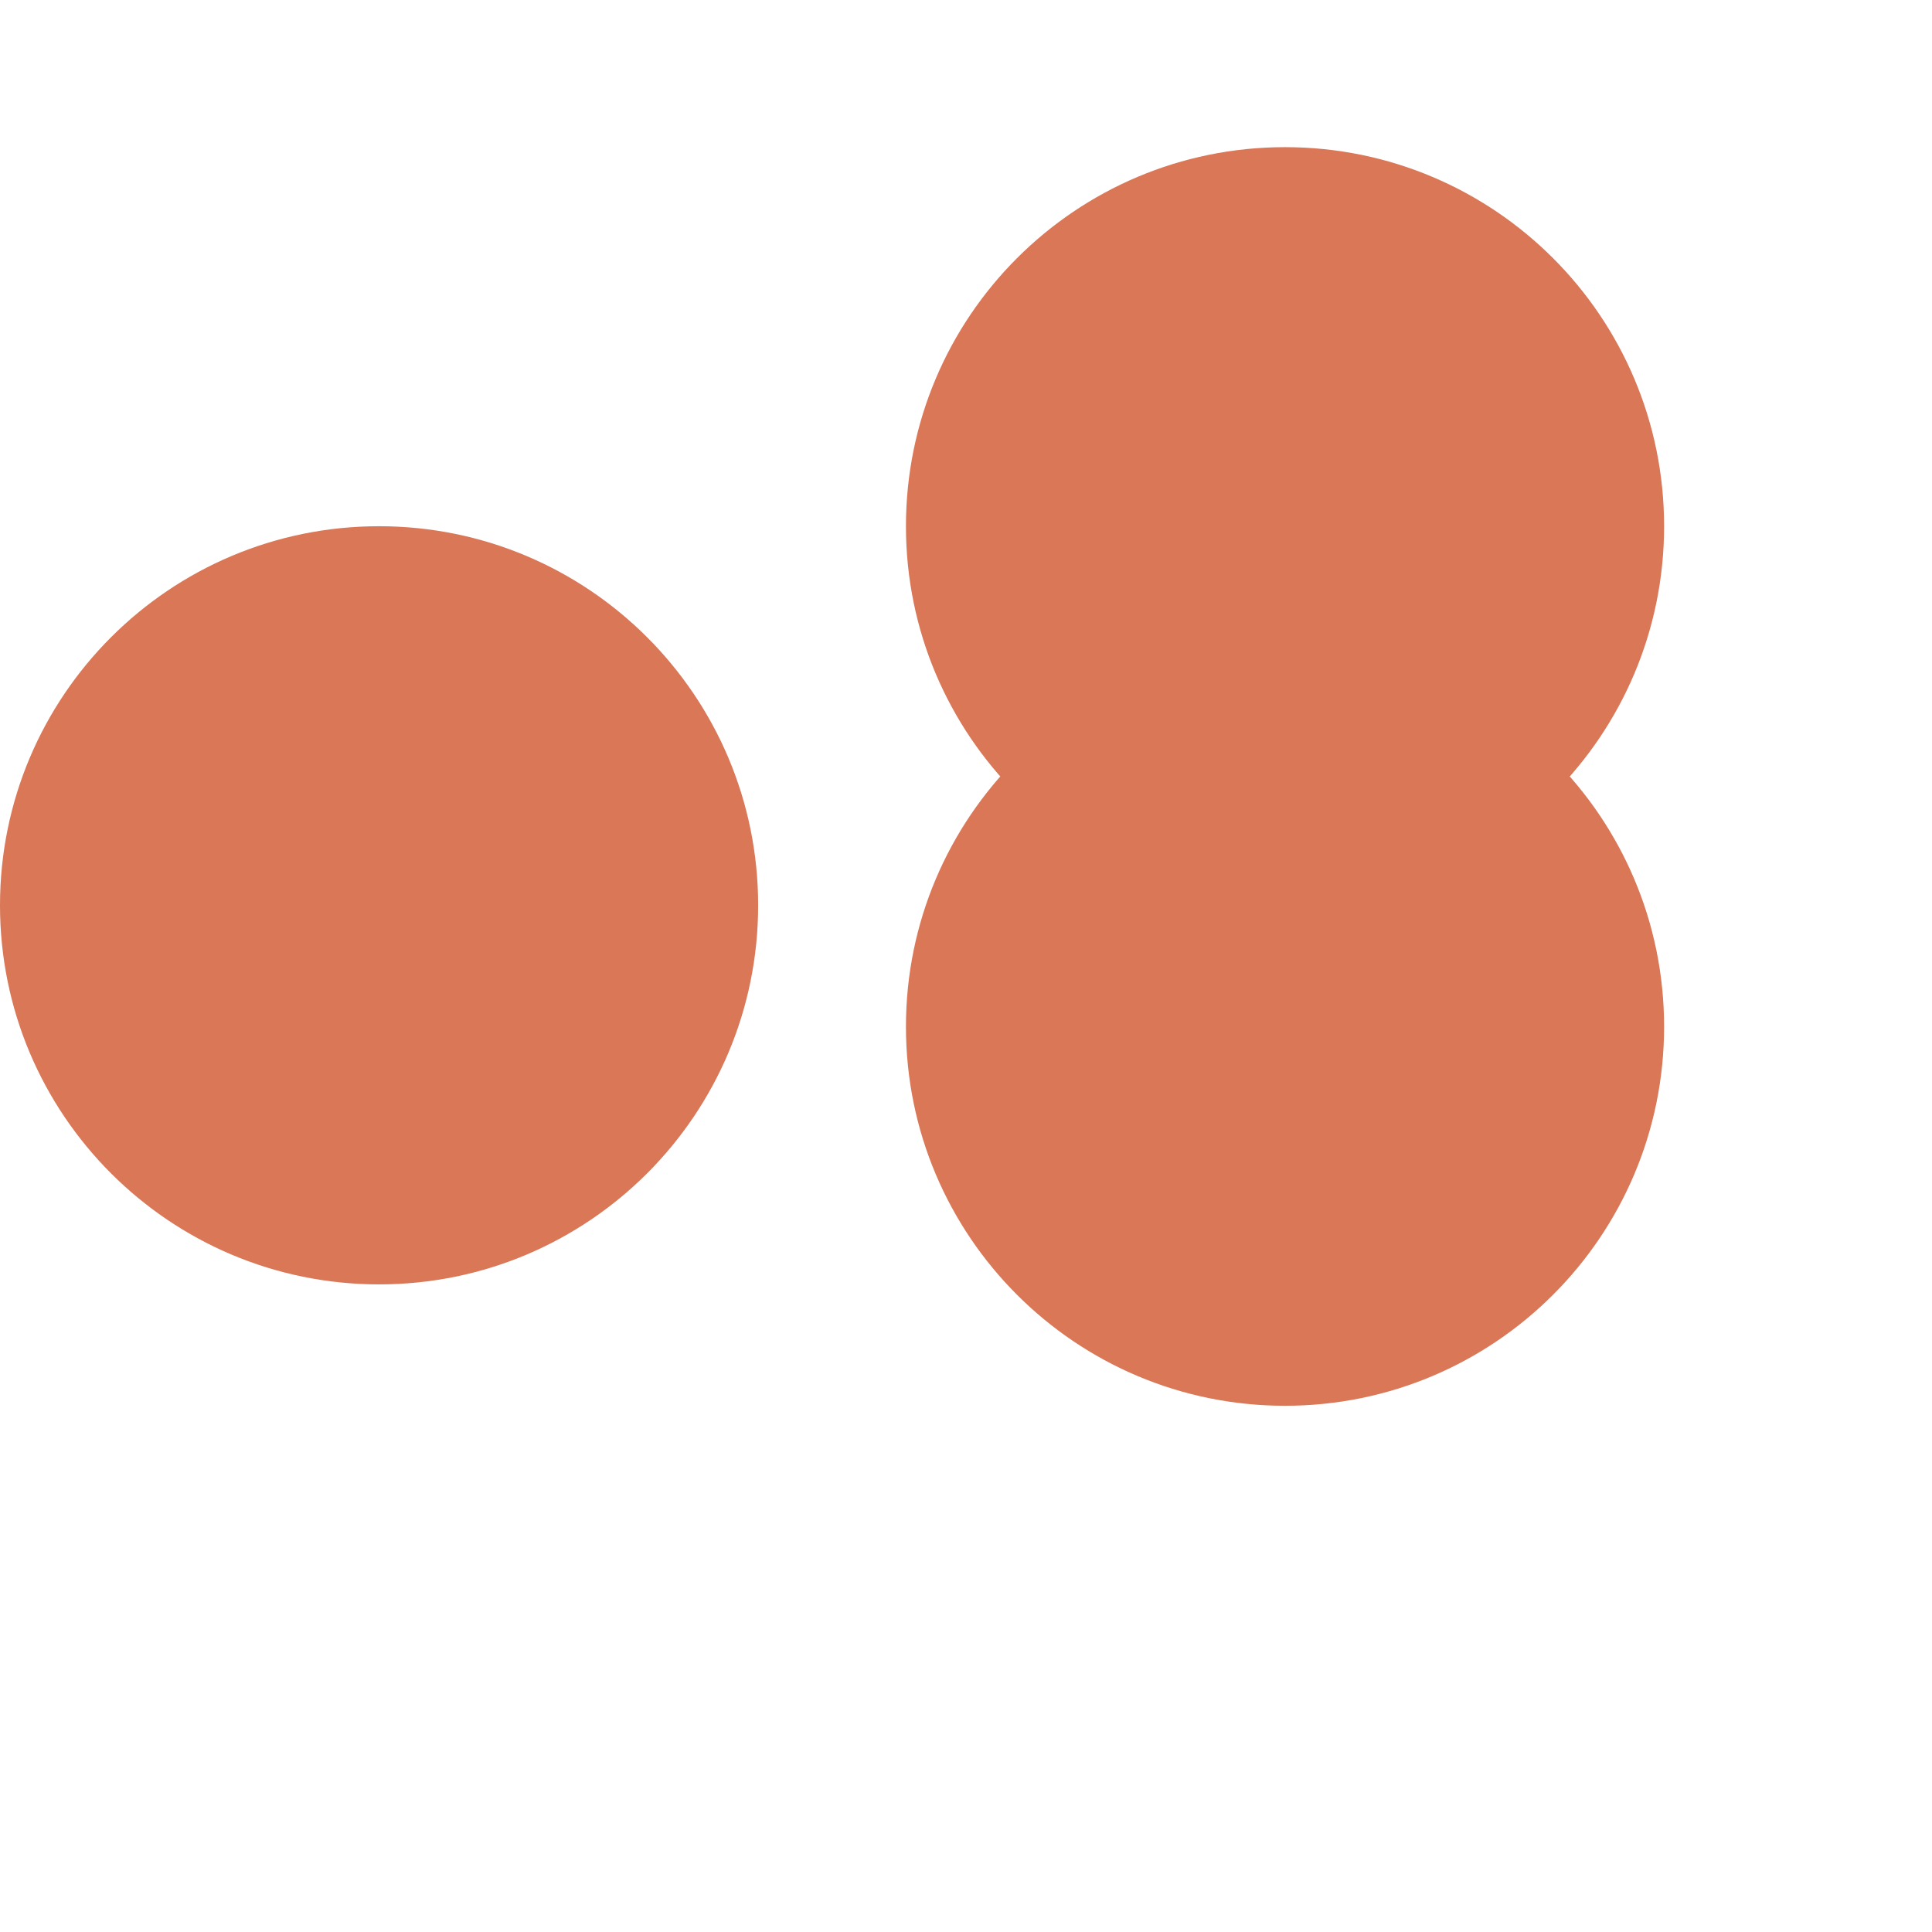
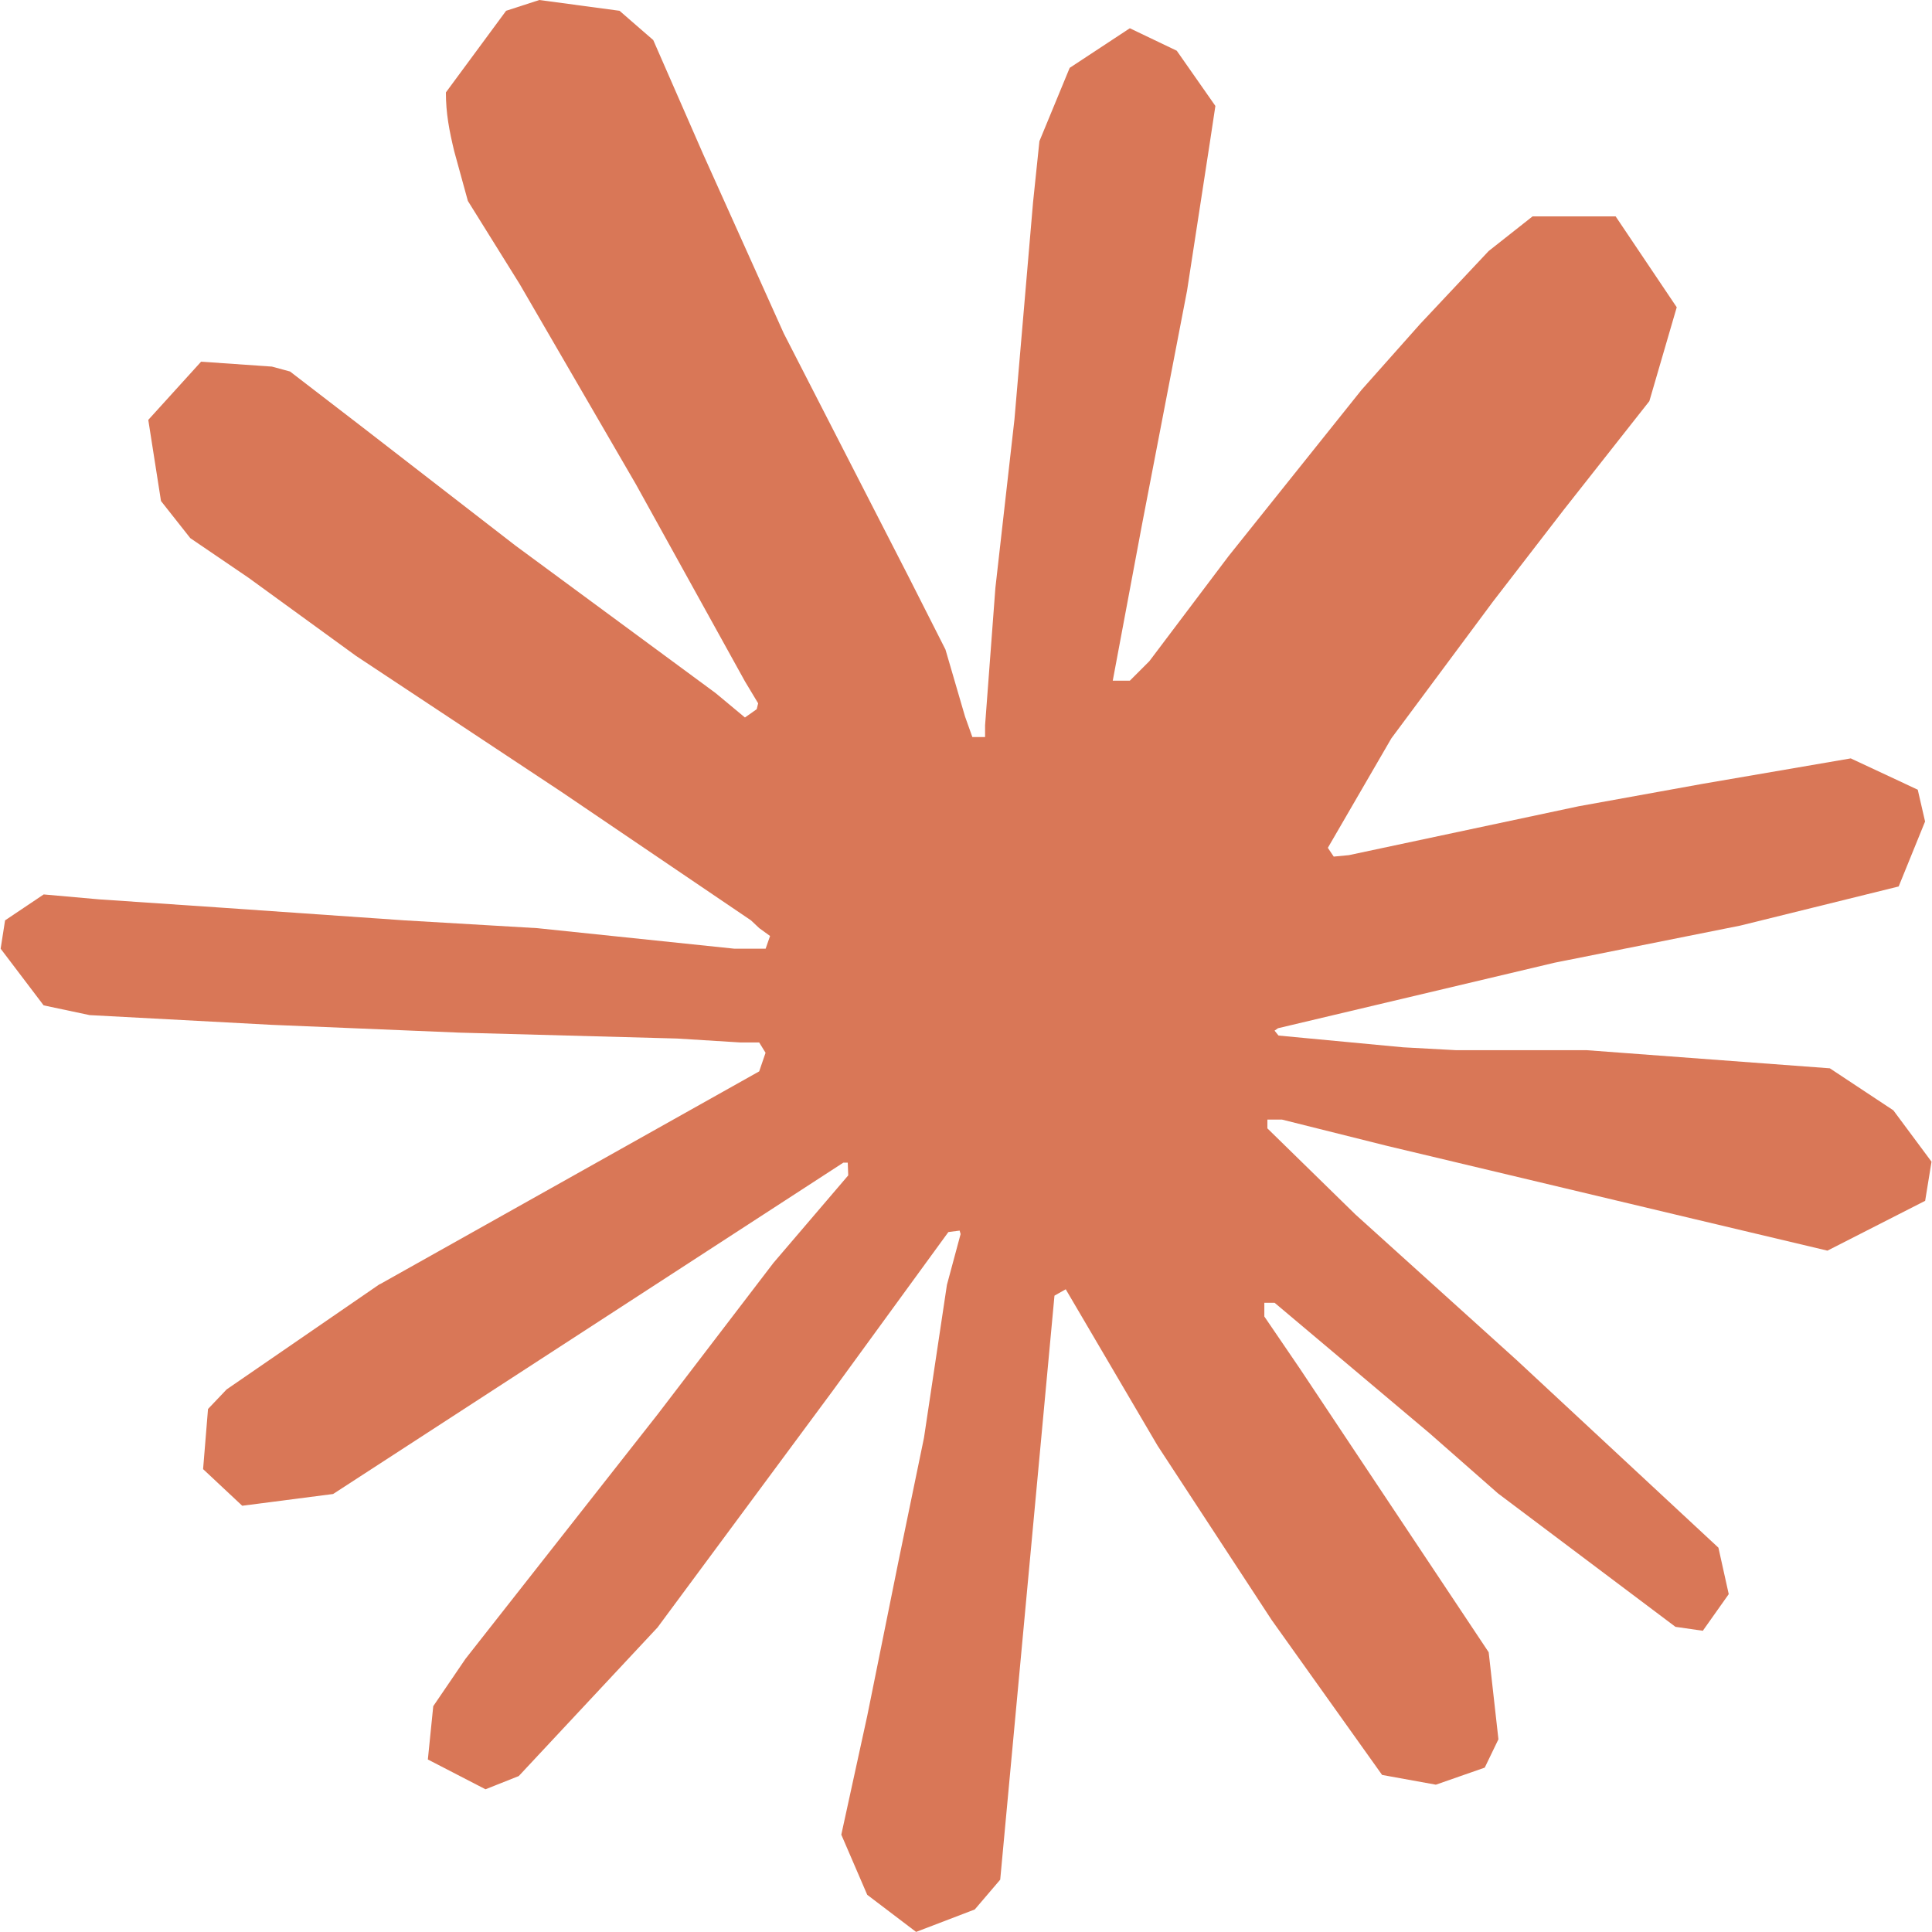
- <svg xmlns="http://www.w3.org/2000/svg" fill="#D97757" viewBox="0 0 24 24">
-   <path d="M4.709 15.955a4.709 4.709 0 1 0 0-9.418 4.709 4.709 0 0 0 0 9.418zm6.545-9.418a4.709 4.709 0 1 0 9.418 0 4.709 4.709 0 0 0-9.418 0zm4.709 10.926a4.709 4.709 0 1 0 0-9.418 4.709 4.709 0 0 0 0 9.418z" />
+ <svg xmlns="http://www.w3.org/2000/svg" fill="#D97757" role="img" viewBox="0 0 24 24">
+   <path d="m4.714 15.956 4.717-2.647.079-.231-.079-.128h-.231l-.789-.049-2.696-.073-2.337-.097-2.265-.121-.571-.121-.534-.704.055-.352.48-.322.686.061 1.518.103 2.277.158 1.651.097 2.447.255h.389l.055-.158-.134-.097-.103-.097L6.973 9.836l-2.55-1.688-1.336-.971-.723-.492-.364-.461-.158-1.008.656-.723.88.061.225.061.892.686 1.906 1.475 2.489 1.834.364.303.146-.103.018-.073-.164-.273-1.354-2.447-1.445-2.489-.643-1.032-.17-.619c-.061-.255-.103-.467-.103-.729L6.287.134 6.7 0l.996.134.419.364.619 1.415 1.002 2.228 1.554 3.03.455.898.243.832.091.255h.158v-.146l.128-1.706.237-2.095.231-2.696.079-.759.376-.911.747-.492.583.279.48.686-.067.443-.285 1.852-.559 2.902-.364 1.943h.212l.243-.243.984-1.305 1.651-2.064.729-.82.85-.905.546-.431h1.032l.759 1.129-.34 1.166-1.062 1.348-.88 1.141-1.263 1.7-.789 1.36.073.109.188-.018 2.853-.607 1.542-.279 1.84-.316.832.389.091.395-.328.807-1.967.486-2.307.461-3.436.814-.043.03.049.061 1.548.146.662.036h1.621l3.018.225.789.522.474.638-.079.486-1.214.619-1.639-.389-3.825-.911-1.311-.328h-.182v.109l1.093 1.069 2.003 1.809 2.507 2.331.128.577-.322.455-.34-.049-2.204-1.657-.85-.747-1.925-1.621h-.128v.17l.443.65 2.344 3.521.121 1.081-.17.352-.607.212-.668-.121-1.372-1.925L14.38 17.959l-1.141-1.943-.14.079-.674 7.255-.316.37-.729.279-.607-.461-.322-.747.322-1.475.389-1.925.316-1.53.285-1.9.17-.631-.012-.043-.14.018-1.433 1.967-2.18 2.945-1.724 1.846-.413.164-.716-.37.067-.662.401-.589 2.386-3.036 1.439-1.882.929-1.087-.006-.158h-.055l-6.338 4.116-1.129.146-.486-.455.061-.747.231-.243 1.906-1.311Z" />
</svg>
